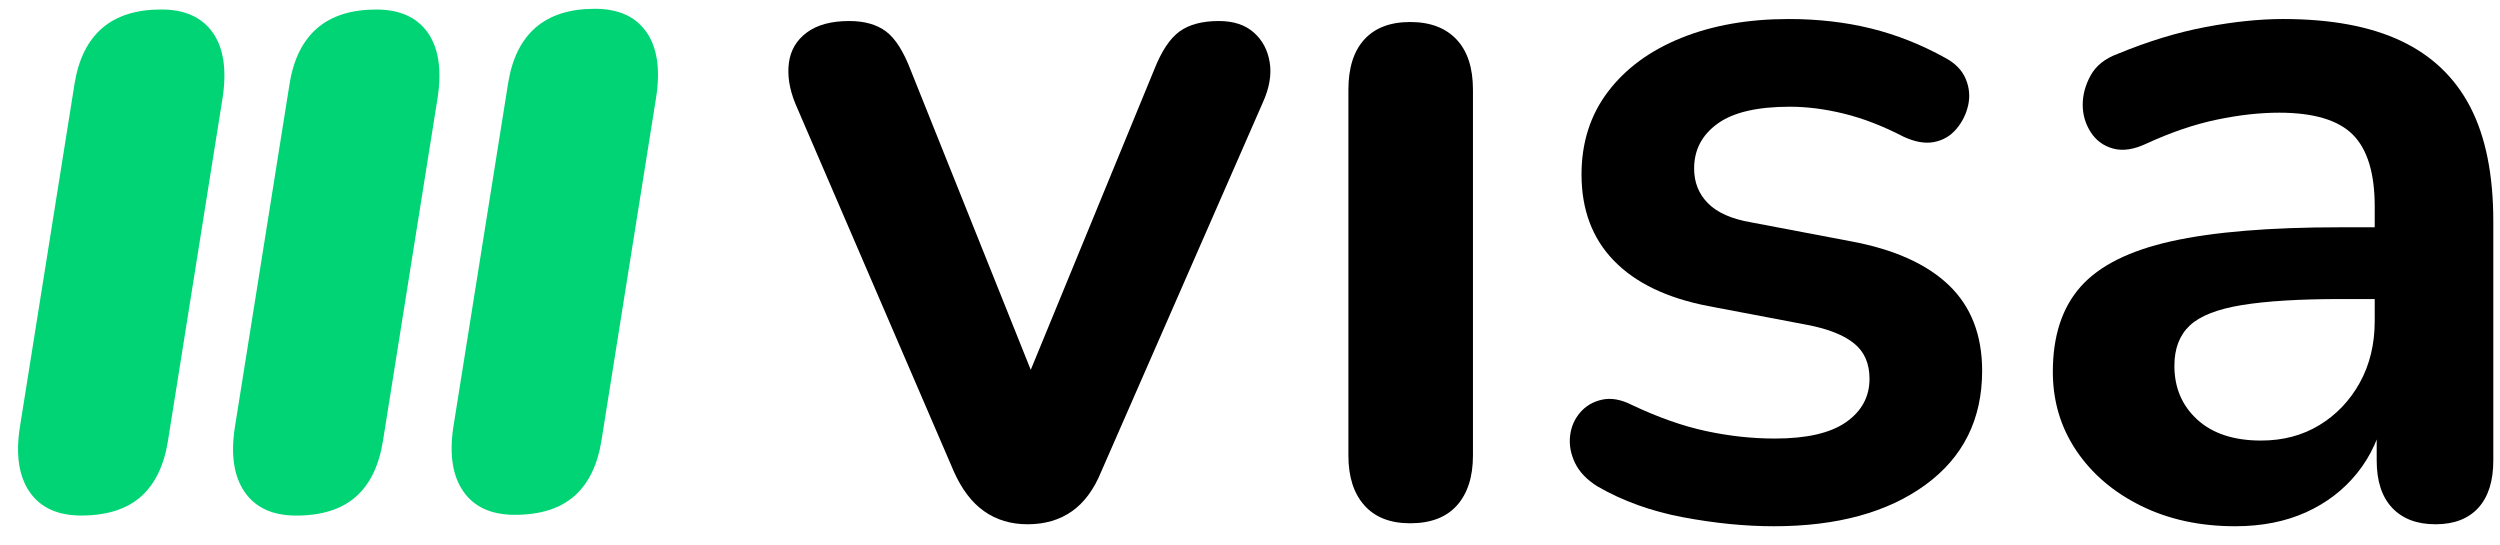
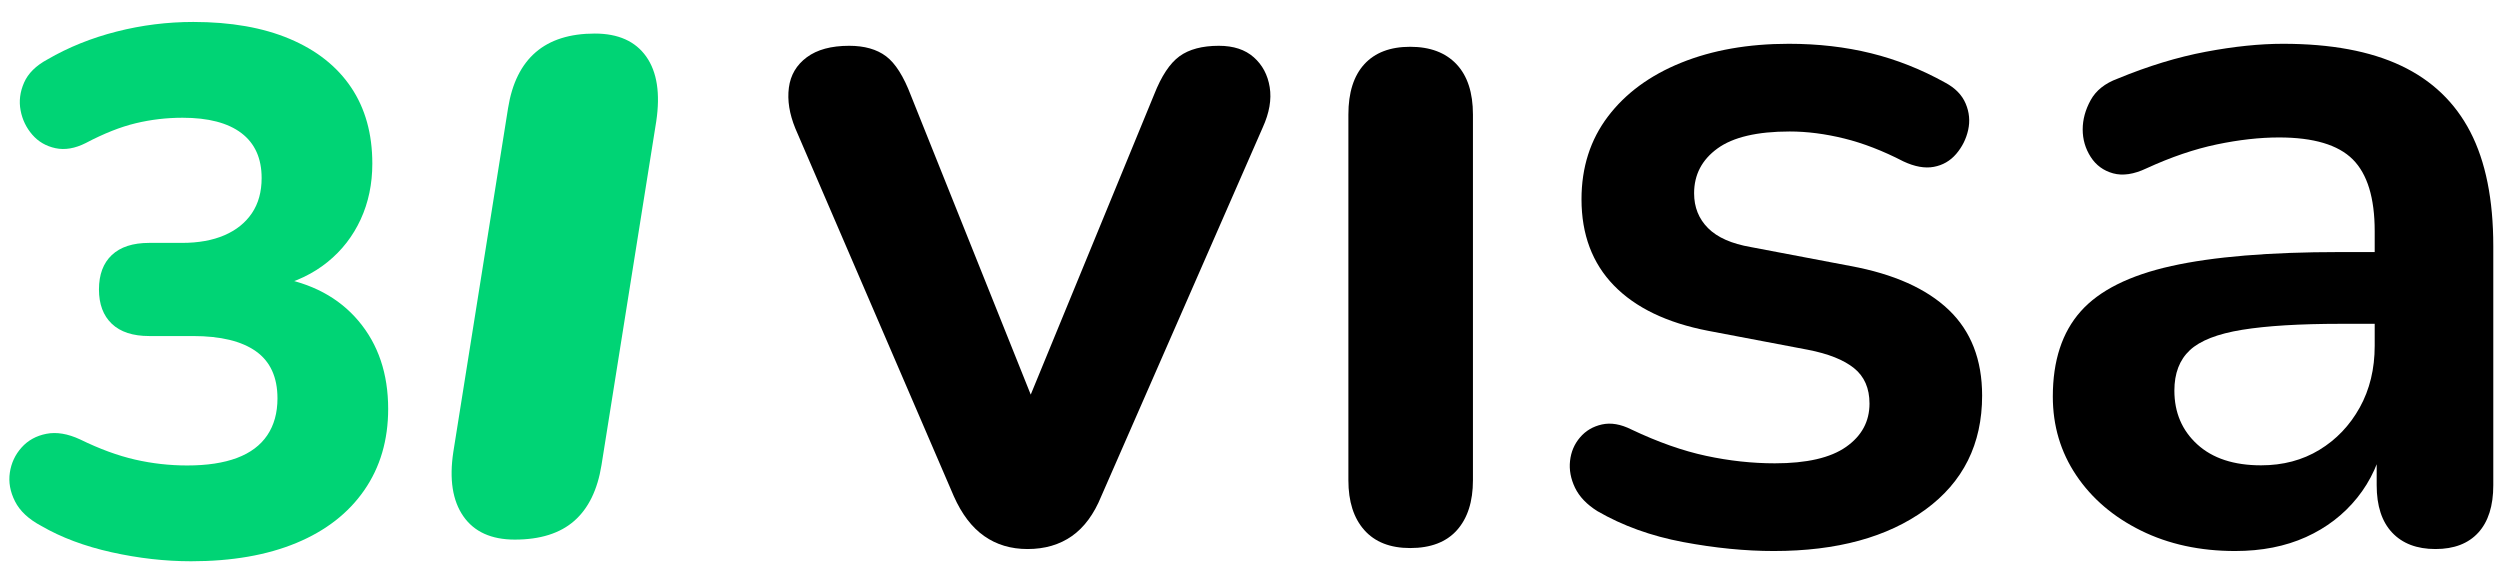
- <svg xmlns="http://www.w3.org/2000/svg" width="101px" height="22px" viewBox="0 0 101 22" version="1.1">
+ <svg xmlns="http://www.w3.org/2000/svg" width="101px" height="23px" viewBox="0 0 101 23" version="1.1">
  <g id="Page-1" stroke="none" stroke-width="1" fill="none" fill-rule="evenodd">
-     <g id="Artboard" transform="translate(-3161, -3175)" fill-rule="nonzero">
-       <g id="3i-visa" transform="translate(3161.729, 3175.355)">
-         <g id="visa" transform="translate(31.12046, 0.413385)" fill="#000000">
+     <g id="Artboard" transform="translate(-3161, -3239)" fill-rule="nonzero">
+       <g id="3i-visa" transform="translate(3161.378, 3239.887)">
+         <g id="visa" transform="translate(31.47088, 0.882135)" fill="#000000">
          <path d="M9.664,20.412 C8.993,20.412 8.409,20.237 7.913,19.888 C7.416,19.539 7.007,19.003 6.685,18.278 L0.284,3.422 C0.042,2.832 -0.045,2.281 0.022,1.771 C0.089,1.261 0.331,0.852 0.747,0.544 C1.163,0.235 1.733,0.081 2.458,0.081 C3.075,0.081 3.571,0.221 3.947,0.503 C4.323,0.785 4.658,1.315 4.954,2.094 L10.389,15.661 L9.181,15.661 L14.777,2.053 C15.072,1.302 15.415,0.785 15.804,0.503 C16.193,0.221 16.723,0.081 17.394,0.081 C17.985,0.081 18.454,0.235 18.803,0.544 C19.152,0.852 19.367,1.255 19.447,1.751 C19.528,2.248 19.434,2.791 19.165,3.382 L12.643,18.278 C12.348,19.003 11.952,19.539 11.456,19.888 C10.959,20.237 10.362,20.412 9.664,20.412 Z" id="Path" />
          <path d="M25.122,20.372 C24.316,20.372 23.699,20.13 23.27,19.647 C22.84,19.164 22.626,18.493 22.626,17.634 L22.626,2.858 C22.626,1.973 22.84,1.295 23.27,0.825 C23.699,0.356 24.316,0.121 25.122,0.121 C25.927,0.121 26.551,0.356 26.994,0.825 C27.437,1.295 27.658,1.973 27.658,2.858 L27.658,17.634 C27.658,18.493 27.443,19.164 27.014,19.647 C26.584,20.13 25.954,20.372 25.122,20.372 Z" id="Shape" />
          <path d="M39.814,20.492 C38.66,20.492 37.439,20.372 36.151,20.13 C34.862,19.888 33.708,19.472 32.688,18.882 C32.259,18.614 31.957,18.298 31.782,17.936 C31.608,17.573 31.541,17.211 31.581,16.849 C31.621,16.486 31.755,16.171 31.984,15.903 C32.212,15.634 32.507,15.46 32.869,15.379 C33.232,15.299 33.628,15.366 34.057,15.581 C35.131,16.091 36.137,16.446 37.077,16.647 C38.016,16.849 38.942,16.949 39.854,16.949 C41.143,16.949 42.102,16.728 42.733,16.285 C43.364,15.842 43.679,15.259 43.679,14.534 C43.679,13.917 43.471,13.44 43.055,13.105 C42.639,12.769 42.015,12.521 41.183,12.36 L37.157,11.595 C35.493,11.273 34.225,10.662 33.352,9.763 C32.48,8.864 32.044,7.703 32.044,6.281 C32.044,4.992 32.4,3.878 33.111,2.939 C33.822,2 34.809,1.275 36.07,0.765 C37.331,0.255 38.781,2.76140168e-14 40.418,2.76140168e-14 C41.599,2.76140168e-14 42.706,0.127 43.74,0.382 C44.773,0.637 45.773,1.033 46.739,1.57 C47.141,1.785 47.417,2.067 47.564,2.416 C47.712,2.765 47.745,3.12 47.665,3.482 C47.584,3.845 47.423,4.167 47.182,4.449 C46.94,4.731 46.638,4.905 46.276,4.972 C45.914,5.039 45.504,4.965 45.048,4.751 C44.216,4.321 43.417,4.013 42.653,3.825 C41.888,3.637 41.156,3.543 40.458,3.543 C39.143,3.543 38.17,3.771 37.54,4.227 C36.909,4.684 36.593,5.287 36.593,6.039 C36.593,6.603 36.781,7.072 37.157,7.448 C37.533,7.824 38.11,8.079 38.888,8.213 L42.914,8.978 C44.659,9.3 45.981,9.891 46.88,10.749 C47.779,11.608 48.229,12.762 48.229,14.212 C48.229,16.171 47.464,17.708 45.934,18.822 C44.404,19.935 42.364,20.492 39.814,20.492 Z" id="Path" />
          <path d="M58.452,20.492 C57.03,20.492 55.762,20.217 54.648,19.667 C53.534,19.117 52.662,18.372 52.031,17.433 C51.4,16.493 51.085,15.433 51.085,14.252 C51.085,12.803 51.46,11.655 52.212,10.81 C52.963,9.964 54.185,9.354 55.876,8.978 C57.567,8.602 59.834,8.414 62.68,8.414 L64.693,8.414 L64.693,11.313 L62.72,11.313 C61.056,11.313 59.727,11.394 58.734,11.555 C57.741,11.716 57.036,11.991 56.62,12.38 C56.204,12.769 55.996,13.313 55.996,14.01 C55.996,14.896 56.305,15.621 56.922,16.184 C57.54,16.748 58.399,17.03 59.499,17.03 C60.385,17.03 61.17,16.822 61.854,16.406 C62.539,15.99 63.082,15.42 63.485,14.695 C63.887,13.97 64.089,13.138 64.089,12.199 L64.089,7.569 C64.089,6.227 63.793,5.261 63.203,4.67 C62.612,4.08 61.619,3.784 60.224,3.784 C59.445,3.784 58.607,3.878 57.707,4.066 C56.808,4.254 55.862,4.576 54.869,5.032 C54.359,5.274 53.91,5.341 53.52,5.234 C53.131,5.126 52.829,4.905 52.615,4.57 C52.4,4.234 52.292,3.865 52.292,3.462 C52.292,3.06 52.4,2.664 52.615,2.275 C52.829,1.886 53.192,1.597 53.702,1.409 C54.936,0.899 56.124,0.537 57.265,0.322 C58.405,0.107 59.445,2.76140168e-14 60.385,2.76140168e-14 C62.317,2.76140168e-14 63.907,0.295 65.156,0.886 C66.404,1.476 67.336,2.369 67.954,3.563 C68.571,4.757 68.88,6.294 68.88,8.173 L68.88,17.835 C68.88,18.667 68.678,19.305 68.276,19.747 C67.873,20.19 67.296,20.412 66.544,20.412 C65.793,20.412 65.209,20.19 64.793,19.747 C64.377,19.305 64.169,18.667 64.169,17.835 L64.169,15.903 L64.491,15.903 C64.303,16.842 63.934,17.654 63.384,18.338 C62.834,19.023 62.143,19.553 61.311,19.929 C60.479,20.304 59.526,20.492 58.452,20.492 Z" id="Path" />
        </g>
-         <g id="3i" fill="#00D475">
-           <path d="M20.068,20.444 C19.122,20.444 18.43,20.13 17.992,19.502 C17.554,18.873 17.418,18.006 17.586,16.9 L19.798,3.013 C19.957,2.013 20.329,1.261 20.913,0.756 C21.497,0.252 22.293,-2.76140168e-14 23.302,-2.76140168e-14 C24.248,-2.76140168e-14 24.941,0.31 25.379,0.929 C25.817,1.548 25.952,2.42 25.784,3.544 L23.572,17.431 C23.413,18.431 23.046,19.184 22.471,19.688 C21.896,20.192 21.095,20.444 20.068,20.444 Z" id="Path" />
-           <path d="M11.238,20.474 C10.292,20.474 9.6,20.16 9.162,19.532 C8.724,18.903 8.588,18.036 8.756,16.93 L10.968,3.043 C11.127,2.043 11.499,1.291 12.083,0.786 C12.667,0.282 13.463,0.03 14.472,0.03 C15.418,0.03 16.111,0.34 16.549,0.959 C16.987,1.578 17.122,2.45 16.954,3.574 L14.742,17.461 C14.583,18.461 14.216,19.214 13.641,19.718 C13.066,20.222 12.265,20.474 11.238,20.474 Z" id="Path" />
-           <path d="M2.552,20.472 C1.605,20.472 0.913,20.158 0.475,19.53 C0.037,18.901 -0.098,18.034 0.07,16.928 L2.281,3.041 C2.441,2.041 2.812,1.288 3.396,0.784 C3.98,0.28 4.777,0.028 5.785,0.028 C6.732,0.028 7.424,0.337 7.862,0.957 C8.3,1.576 8.435,2.447 8.268,3.572 L6.056,17.459 C5.896,18.459 5.529,19.211 4.955,19.716 C4.38,20.22 3.579,20.472 2.552,20.472 Z" id="Path" />
+         <g id="3i" transform="translate(17.86688, 0.46875)" fill="#00D475">
+           <path d="M2.552,20.444 C1.605,20.444 0.913,20.13 0.475,19.502 C0.037,18.873 -0.098,18.006 0.07,16.9 L2.281,3.013 C2.441,2.013 2.812,1.261 3.396,0.756 C3.98,0.252 4.777,0 5.785,0 C6.732,0 7.424,0.31 7.862,0.929 C8.3,1.548 8.435,2.42 8.268,3.544 L6.056,17.431 C5.896,18.431 5.529,19.184 4.955,19.688 C4.38,20.192 3.579,20.444 2.552,20.444 Z" id="Path" />
+         </g>
+         <g id="3" fill="#00D475">
+           <path d="M7.343,21.788 C6.289,21.788 5.217,21.666 4.129,21.424 C3.041,21.182 2.095,20.827 1.292,20.361 C0.779,20.089 0.424,19.757 0.228,19.367 C0.031,18.977 -0.038,18.59 0.02,18.204 C0.077,17.819 0.235,17.482 0.493,17.193 C0.751,16.904 1.085,16.719 1.495,16.639 C1.904,16.558 2.36,16.634 2.861,16.867 C3.644,17.25 4.382,17.521 5.076,17.68 C5.77,17.839 6.474,17.918 7.186,17.918 C7.985,17.918 8.654,17.817 9.195,17.614 C9.735,17.412 10.143,17.107 10.419,16.699 C10.694,16.291 10.832,15.794 10.832,15.208 C10.832,14.352 10.542,13.718 9.963,13.306 C9.384,12.895 8.536,12.689 7.419,12.689 L5.649,12.689 C4.989,12.689 4.486,12.524 4.139,12.194 C3.793,11.864 3.62,11.402 3.62,10.807 C3.62,10.207 3.793,9.744 4.139,9.417 C4.486,9.09 4.989,8.926 5.649,8.926 L6.974,8.926 C7.64,8.926 8.212,8.823 8.689,8.617 C9.167,8.411 9.536,8.114 9.799,7.726 C10.061,7.338 10.192,6.864 10.192,6.304 C10.192,5.51 9.92,4.905 9.376,4.491 C8.832,4.077 8.039,3.87 6.998,3.87 C6.352,3.87 5.722,3.944 5.106,4.092 C4.49,4.24 3.818,4.506 3.088,4.891 C2.653,5.111 2.245,5.181 1.865,5.1 C1.485,5.019 1.172,4.838 0.927,4.555 C0.682,4.272 0.524,3.945 0.454,3.572 C0.383,3.199 0.43,2.826 0.594,2.452 C0.757,2.078 1.073,1.765 1.541,1.513 C2.388,1.021 3.319,0.646 4.334,0.388 C5.349,0.129 6.382,0 7.432,0 C8.948,0 10.247,0.228 11.327,0.684 C12.408,1.141 13.235,1.793 13.806,2.642 C14.378,3.491 14.664,4.518 14.664,5.723 C14.664,6.544 14.507,7.295 14.194,7.975 C13.88,8.656 13.435,9.23 12.858,9.697 C12.281,10.165 11.589,10.499 10.781,10.699 L10.781,10.311 C12.202,10.544 13.311,11.135 14.108,12.082 C14.905,13.028 15.304,14.212 15.304,15.632 C15.304,16.891 14.983,17.985 14.341,18.914 C13.699,19.843 12.784,20.555 11.597,21.048 C10.41,21.541 8.992,21.788 7.343,21.788 Z" id="Path" />
        </g>
      </g>
    </g>
  </g>
</svg>
